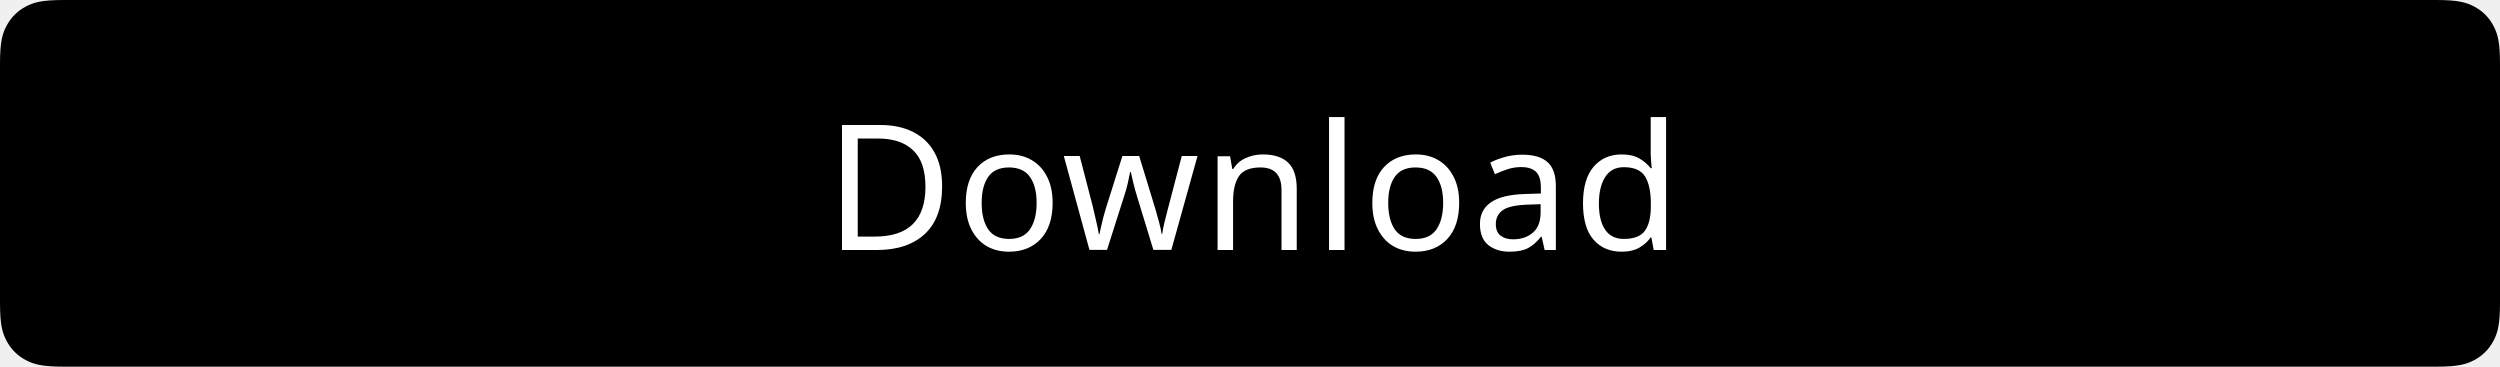
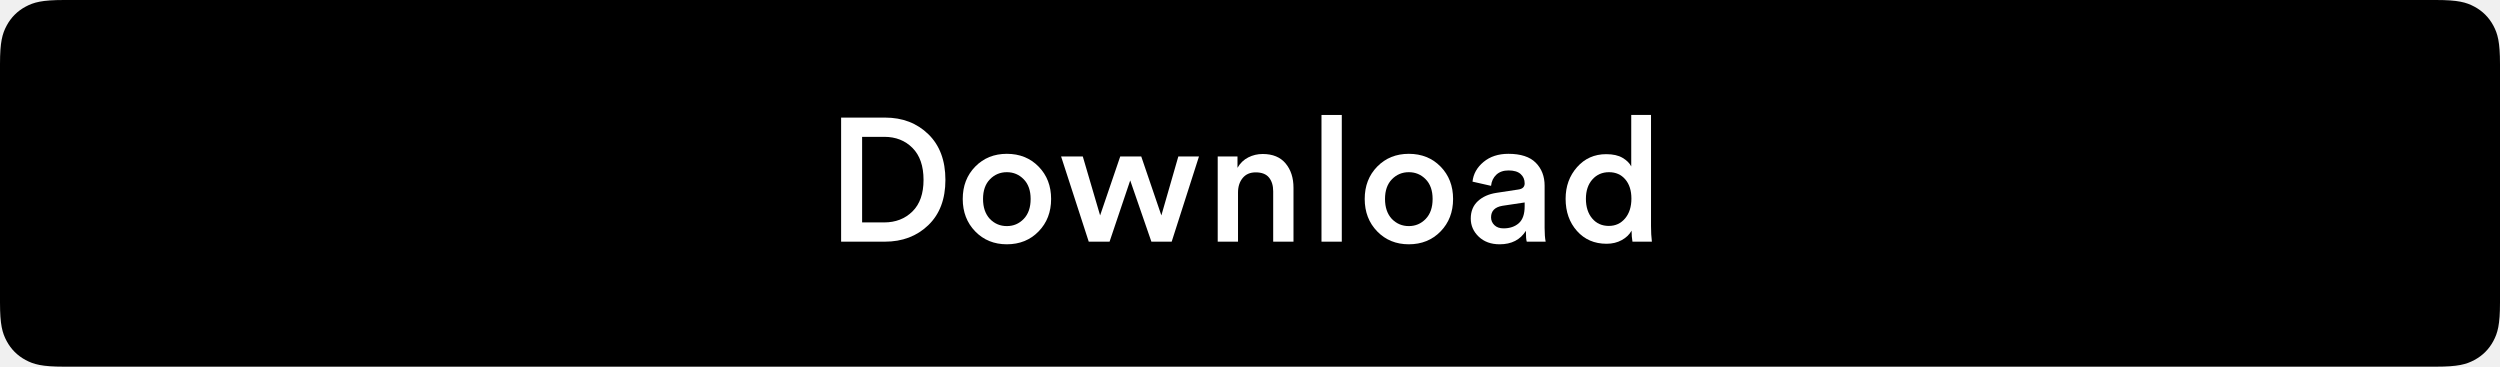
- <svg xmlns="http://www.w3.org/2000/svg" width="300" height="44">
-   <g fill="none" fill-rule="evenodd">
-     <path d="M7.692 0h284.616c2.675 0 3.645.278 4.623.801a5.452 5.452 0 0 1 2.268 2.268c.523.978.801 1.948.801 4.623v28.616c0 2.675-.278 3.645-.801 4.623a5.452 5.452 0 0 1-2.268 2.268c-.978.523-1.948.801-4.623.801H7.692c-2.675 0-3.645-.278-4.623-.801A5.452 5.452 0 0 1 .801 40.93C.278 39.953 0 38.983 0 36.308V7.692c0-2.675.278-3.645.801-4.623A5.452 5.452 0 0 1 3.07.801C4.047.278 5.017 0 7.692 0z" fill="#000" />
-     <text transform="translate(99.007 9)" fill="#FFF" font-family="CircularStd-Medium, Circular Std" font-size="21" font-weight="400" letter-spacing=".399">
-       <tspan x="0" y="21">Download</tspan>
-     </text>
+ <svg xmlns="http://www.w3.org/2000/svg" width="300px" height="44px" viewBox="0 0 300 44" version="1.1">
+   <g id="Buttons" stroke="none" stroke-width="1" fill="none" fill-rule="evenodd">
+     <g id="button-secondary">
+       <g id="Button-Shape" fill="#000000">
+         <path d="M7.692,-3.10752092e-16 L292.308,3.10752092e-16 C294.983,-1.80555915e-16 295.953,0.278 296.931,0.801 C297.908,1.324 298.676,2.092 299.199,3.069 C299.722,4.047 300,5.017 300,7.692 L300,36.308 C300,38.983 299.722,39.953 299.199,40.931 C298.676,41.908 297.908,42.676 296.931,43.199 C295.953,43.722 294.983,44 292.308,44 L7.692,44 C5.017,44 4.047,43.722 3.069,43.199 C2.092,42.676 1.324,41.908 0.801,40.931 C0.278,39.953 1.70106086e-15,38.983 -2.92767048e-15,36.308 L2.07168062e-16,7.692 C-1.2037061e-16,5.017 0.278,4.047 0.801,3.069 C1.324,2.092 2.092,1.324 3.069,0.801 C4.047,0.278 5.017,1.80555915e-16 7.692,-3.10752092e-16 Z" id="Appearance" />
+       </g>
+       <g id="Label" transform="translate(99.14286, 9)" fill="#FFFFFF" fill-rule="nonzero">
+         <g id="Outlines" transform="translate(1.7905, 4.796)">
+           <path d="M2.52,12.894 L5.166,12.894 C6.538,12.894 7.668,12.457 8.557,11.582 C9.447,10.707 9.891,9.443 9.891,7.791 C9.891,6.125 9.45,4.848 8.568,3.958 C7.686,3.07 6.559,2.625 5.187,2.625 L2.52,2.625 L2.52,12.894 Z M5.25,15.204 L0,15.204 L0,0.315 L5.271,0.315 C7.371,0.315 9.104,0.98 10.469,2.31 C11.834,3.64 12.516,5.467 12.516,7.791 C12.516,10.101 11.83,11.914 10.458,13.23 C9.086,14.546 7.35,15.204 5.25,15.204 Z" id="Shape" />
+           <path d="M17.85,12.474 C18.41,13.048 19.089,13.335 19.887,13.335 C20.685,13.335 21.36,13.048 21.913,12.474 C22.466,11.9 22.743,11.102 22.743,10.08 C22.743,9.072 22.466,8.284 21.913,7.718 C21.36,7.151 20.685,6.867 19.887,6.867 C19.089,6.867 18.413,7.151 17.86,7.718 C17.308,8.284 17.031,9.072 17.031,10.08 C17.031,11.088 17.304,11.886 17.85,12.474 Z M19.887,4.662 C21.427,4.662 22.698,5.173 23.698,6.195 C24.7,7.217 25.2,8.512 25.2,10.08 C25.2,11.648 24.7,12.947 23.698,13.976 C22.698,15.005 21.427,15.519 19.887,15.519 C18.361,15.519 17.098,15.005 16.096,13.976 C15.095,12.947 14.595,11.648 14.595,10.08 C14.595,8.512 15.095,7.217 16.096,6.195 C17.098,5.173 18.361,4.662 19.887,4.662 Z" id="Shape" />
+           <polygon id="Path" points="33.495 4.977 36.015 4.977 38.43 12.054 40.467 4.977 42.945 4.977 39.669 15.204 37.233 15.204 34.692 7.854 32.214 15.204 29.715 15.204 26.397 4.977 29.001 4.977 31.08 12.054" />
+           <path d="M47.628,9.303 L47.628,15.204 L45.192,15.204 L45.192,4.977 L47.565,4.977 L47.565,6.342 C47.887,5.782 48.318,5.365 48.856,5.093 C49.395,4.819 49.973,4.683 50.589,4.683 C51.793,4.683 52.71,5.061 53.34,5.817 C53.97,6.573 54.285,7.546 54.285,8.736 L54.285,15.204 L51.849,15.204 L51.849,9.156 C51.849,8.47 51.681,7.92 51.345,7.508 C51.009,7.095 50.477,6.888 49.749,6.888 C49.077,6.888 48.556,7.115 48.184,7.571 C47.813,8.025 47.628,8.603 47.628,9.303 Z" id="Path" />
+           <polygon id="Path" points="60.081 15.204 57.645 15.204 57.645 0 60.081 0" />
+           <path d="M66.087,12.474 C66.647,13.048 67.326,13.335 68.124,13.335 C68.922,13.335 69.597,13.048 70.15,12.474 C70.704,11.9 70.98,11.102 70.98,10.08 C70.98,9.072 70.704,8.284 70.15,7.718 C69.597,7.151 68.922,6.867 68.124,6.867 C67.326,6.867 66.65,7.151 66.097,7.718 C65.544,8.284 65.268,9.072 65.268,10.08 C65.268,11.088 65.541,11.886 66.087,12.474 Z M68.124,4.662 C69.664,4.662 70.934,5.173 71.936,6.195 C72.936,7.217 73.437,8.512 73.437,10.08 C73.437,11.648 72.936,12.947 71.936,13.976 C70.934,15.005 69.664,15.519 68.124,15.519 C66.598,15.519 65.335,15.005 64.334,13.976 C63.333,12.947 62.832,11.648 62.832,10.08 C62.832,8.512 63.333,7.217 64.334,6.195 C65.335,5.173 66.598,4.662 68.124,4.662 Z" id="Shape" />
+           <path d="M75.558,12.432 C75.558,11.564 75.841,10.867 76.409,10.342 C76.975,9.818 77.721,9.485 78.645,9.345 L81.27,8.946 C81.774,8.876 82.026,8.631 82.026,8.211 C82.026,7.749 81.865,7.375 81.543,7.088 C81.221,6.801 80.738,6.657 80.094,6.657 C79.478,6.657 78.988,6.829 78.624,7.171 C78.26,7.514 78.05,7.959 77.994,8.505 L75.768,8.001 C75.866,7.077 76.307,6.29 77.091,5.638 C77.875,4.987 78.869,4.662 80.073,4.662 C81.557,4.662 82.653,5.019 83.359,5.733 C84.067,6.447 84.42,7.364 84.42,8.484 L84.42,13.566 C84.42,14.238 84.462,14.784 84.546,15.204 L82.278,15.204 C82.208,14.994 82.173,14.56 82.173,13.902 C81.501,14.98 80.451,15.519 79.023,15.519 C77.987,15.519 77.15,15.214 76.513,14.605 C75.876,13.996 75.558,13.272 75.558,12.432 Z M79.485,13.608 C80.241,13.608 80.853,13.402 81.323,12.989 C81.791,12.575 82.026,11.9 82.026,10.962 L82.026,10.5 L79.359,10.899 C78.449,11.053 77.994,11.515 77.994,12.285 C77.994,12.649 78.127,12.96 78.393,13.22 C78.659,13.479 79.023,13.608 79.485,13.608 Z" id="Shape" />
+           <path d="M89.376,10.059 C89.376,11.039 89.628,11.826 90.132,12.421 C90.636,13.017 91.301,13.314 92.127,13.314 C92.925,13.314 93.576,13.013 94.08,12.411 C94.584,11.809 94.836,11.018 94.836,10.038 C94.836,9.072 94.591,8.302 94.101,7.728 C93.611,7.154 92.96,6.867 92.148,6.867 C91.336,6.867 90.671,7.157 90.153,7.739 C89.635,8.319 89.376,9.093 89.376,10.059 Z M97.188,0 L97.188,13.335 C97.188,14.021 97.223,14.644 97.293,15.204 L94.962,15.204 C94.892,14.812 94.857,14.371 94.857,13.881 C94.605,14.343 94.213,14.721 93.681,15.015 C93.149,15.309 92.54,15.456 91.854,15.456 C90.398,15.456 89.215,14.945 88.305,13.923 C87.395,12.901 86.94,11.613 86.94,10.059 C86.94,8.561 87.398,7.294 88.316,6.258 C89.233,5.222 90.398,4.704 91.812,4.704 C92.624,4.704 93.278,4.851 93.775,5.145 C94.272,5.439 94.619,5.782 94.815,6.174 L94.815,0 L97.188,0 Z" id="Shape" />
+         </g>
+       </g>
+     </g>
  </g>
</svg>
